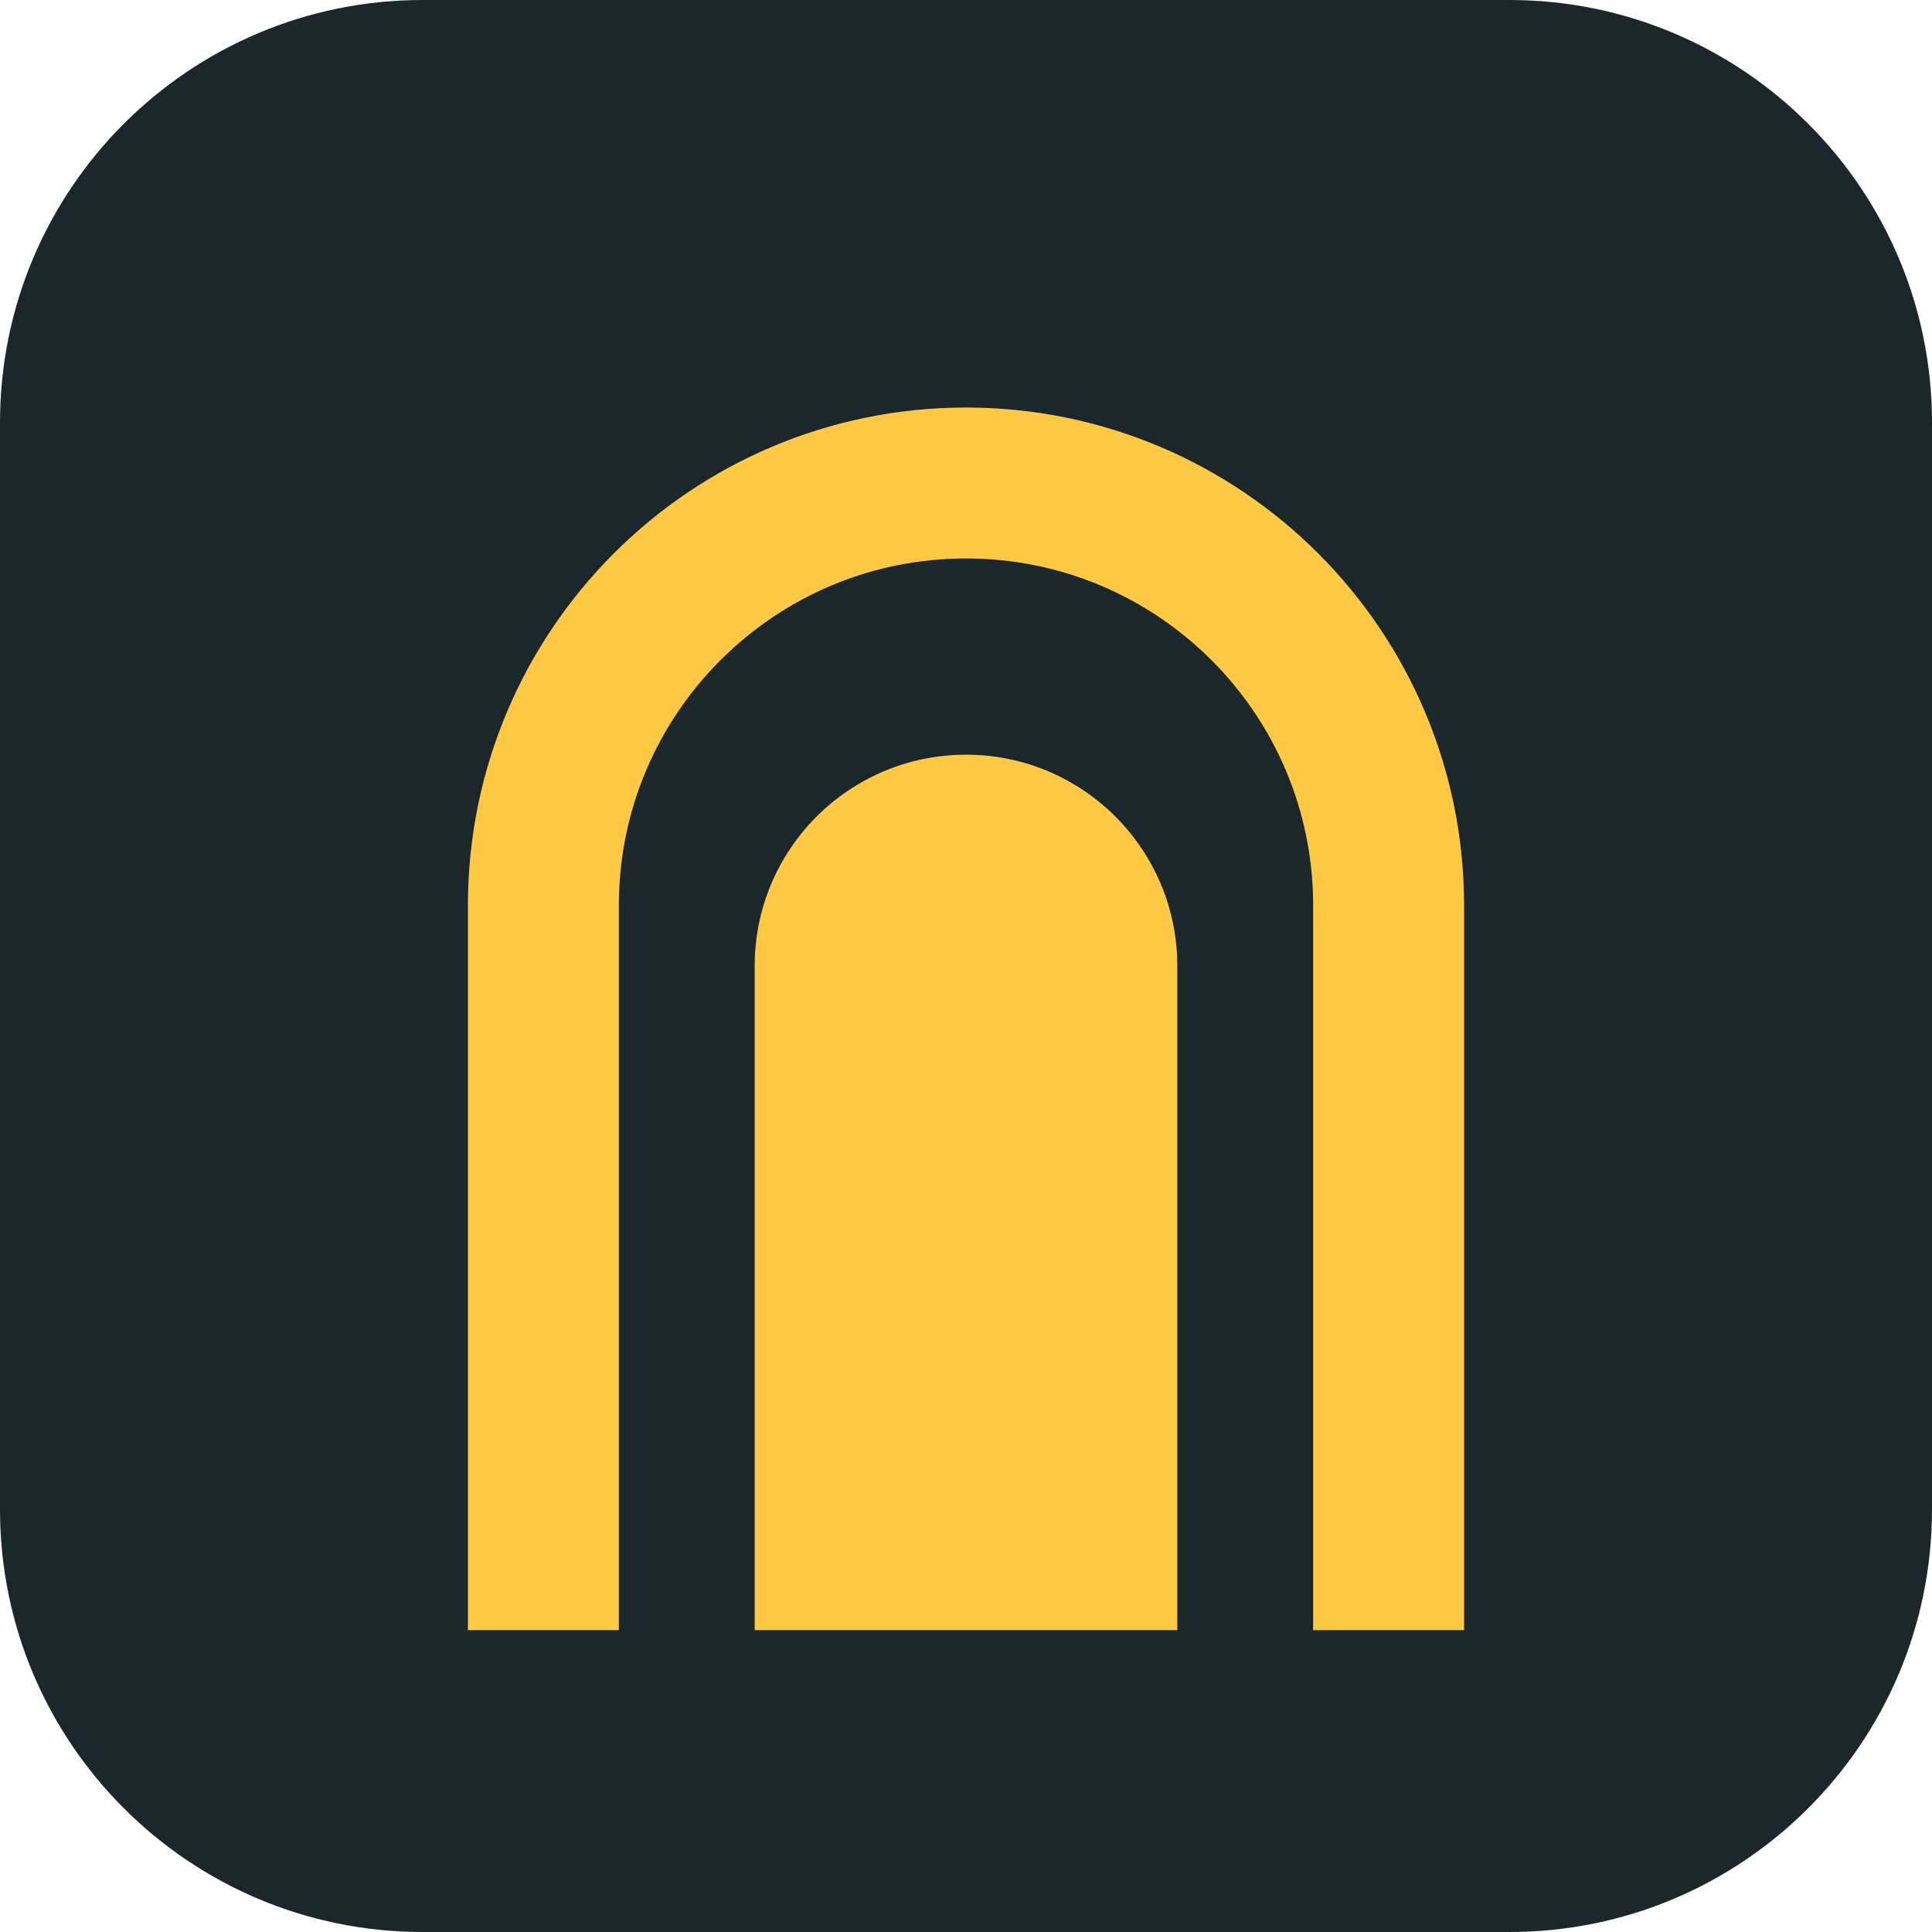
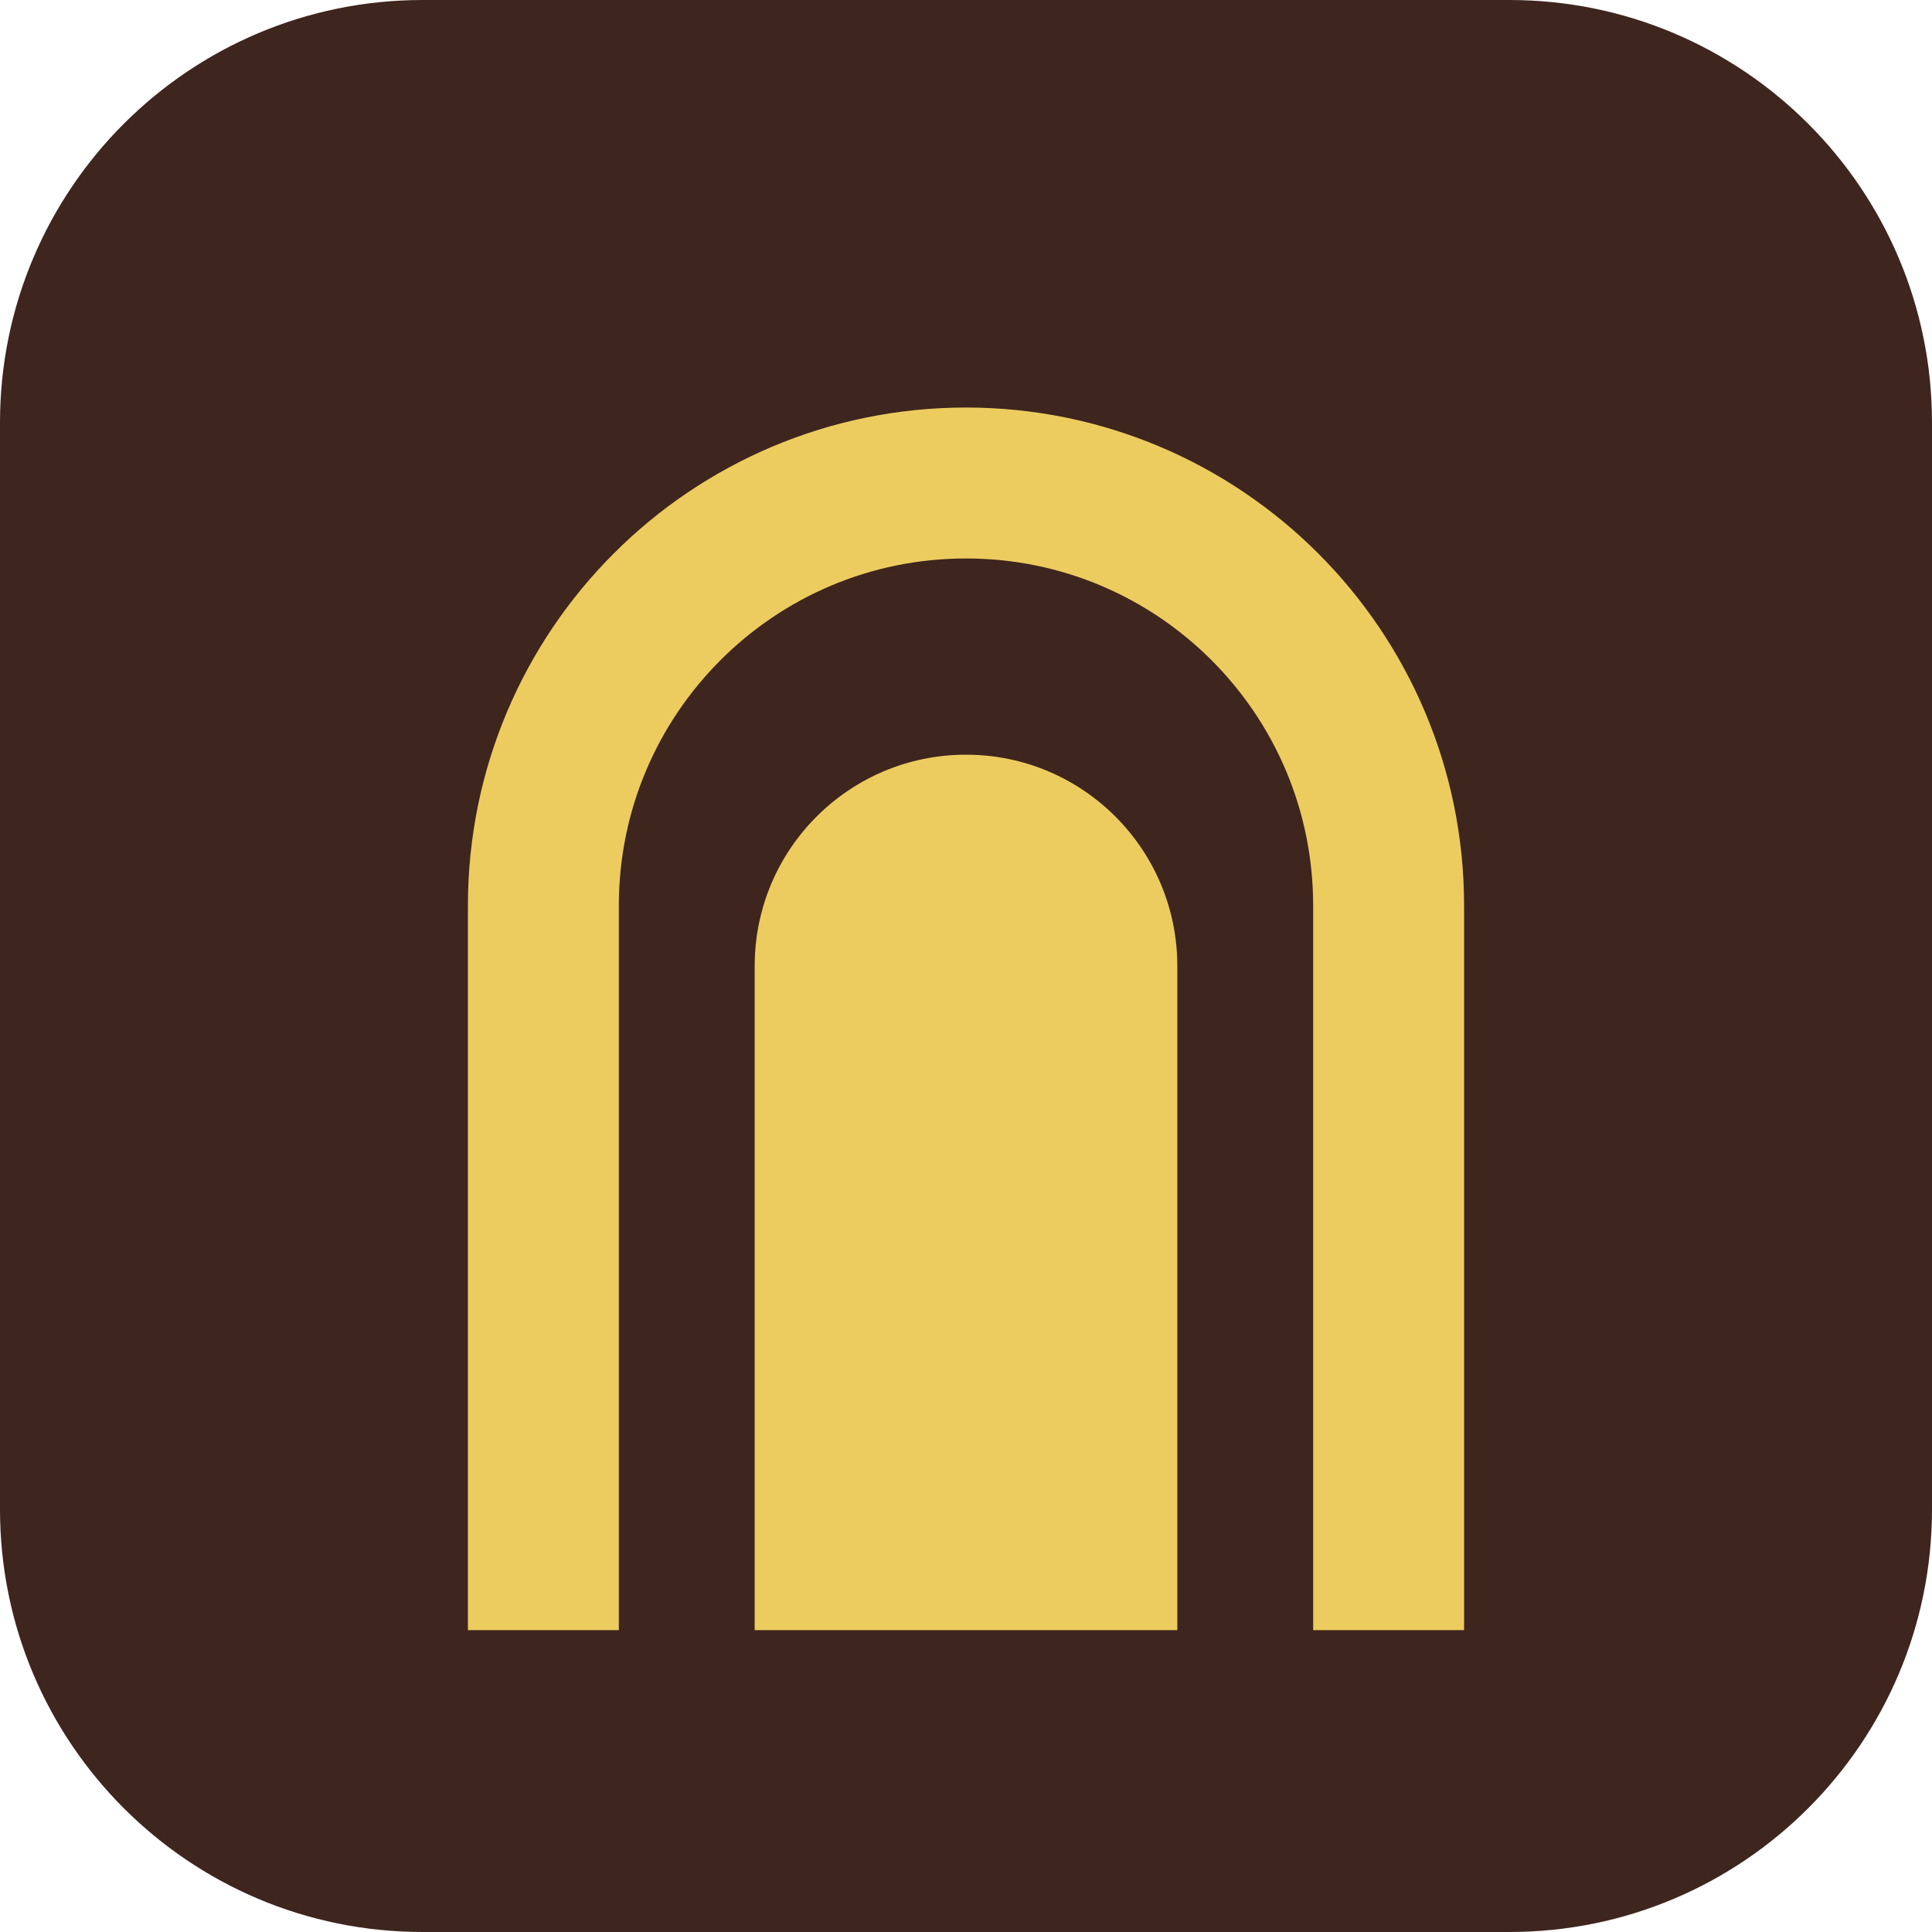
<svg xmlns="http://www.w3.org/2000/svg" viewBox="0 0 64 64">
-   <rect width="64" height="64" rx="14" fill="#1c272b" />
-   <path d="M18 54V30a14 14 0 0 1 28 0v24" fill="none" stroke="#ffc946" stroke-width="5" />
-   <path d="M25 54V32a7 7 0 0 1 14 0v22z" fill="#ffc946" />
+   <rect width="64" height="64" rx="14" fill="#3e251e" />
+   <path d="M18 54V30a14 14 0 0 1 28 0v24" fill="none" stroke="#edcc5f" stroke-width="5" />
+   <path d="M25 54V32a7 7 0 0 1 14 0v22z" fill="#edcc5f" />
</svg>
